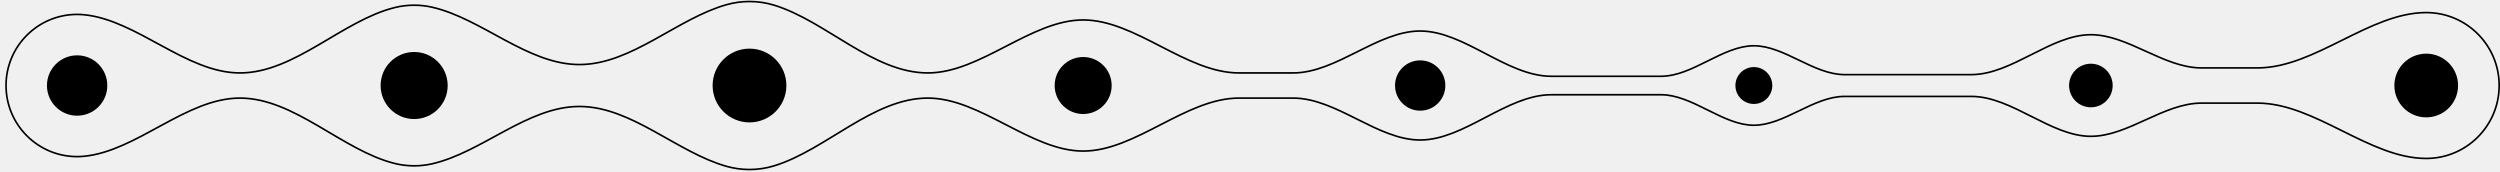
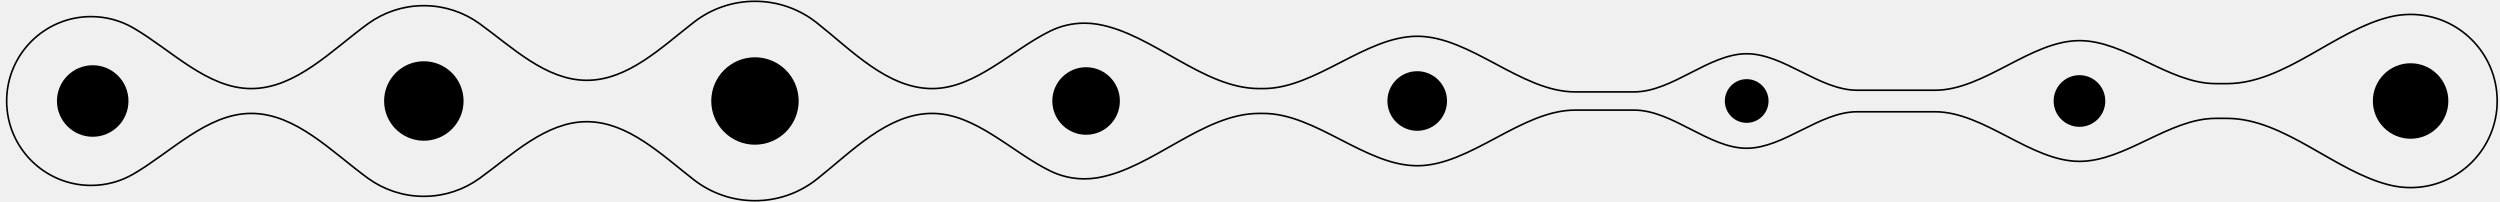
- <svg xmlns="http://www.w3.org/2000/svg" width="1491" height="102" viewBox="0 0 1491 102" fill="none">
+ <svg xmlns="http://www.w3.org/2000/svg" width="1510" height="122" viewBox="0 0 1510 122" fill="none">
  <mask id="path-1-inside-1_4906_5141" fill="white">
-     <path d="M447 0.398C452.172 0.398 457.163 1.174 461.862 2.616C492.905 12.141 520.874 43 553.345 43V43C584.7 43 614.645 11.4 646 11.4V11.4V11.4C677.524 11.4 707.422 43 738.946 43H771.219C796.932 43 821.288 18 847 18V18V18C873.536 18 898.723 45 925.26 45H990.596C1009.4 45 1027.2 26.8 1046 26.8V26.8V26.8C1064.36 26.8 1081.73 44 1100.09 44H1175.68C1199.87 44 1222.8 20.2 1247 20.2V20.2V20.2C1269.36 20.2 1290.54 40 1312.91 40H1346.38C1380.52 40 1412.86 7 1447 7V7C1471.3 7 1491 26.7 1491 51C1491 75.3 1471.3 95 1447 95V95C1412.86 95 1380.52 62 1346.38 62H1312.91C1290.54 62 1269.36 81.8 1247 81.8V81.8V81.8C1222.8 81.8 1199.87 58 1175.68 58H1100.09C1081.73 58 1064.36 75.2 1046 75.2V75.2V75.2C1027.2 75.2 1009.4 57 990.596 57H925.26C898.723 57 873.536 84 847 84V84V84C821.288 84 796.932 59 771.219 59H738.946C707.422 59 677.524 90.6 646 90.6V90.6V90.6C614.644 90.6 584.699 59 553.343 59V59C520.872 59 492.904 89.857 461.861 99.38C457.162 100.822 452.171 101.598 447 101.598C442.282 101.598 437.715 100.952 433.383 99.744C403.537 91.425 376.513 64 345.53 64V64C314.855 64 287.777 91.303 257.882 98.172C254.384 98.976 250.742 99.4 247 99.4C242.959 99.4 239.033 98.905 235.281 97.972C203.832 90.151 175.501 59 143.095 59V59C111.229 59 82.096 90.453 50.394 93.678C48.949 93.825 47.483 93.9 46 93.9C22.307 93.9 3.1 74.693 3.1 51C3.1 27.307 22.307 8.1 46 8.1C47.483 8.1 48.949 8.175 50.394 8.322C82.096 11.547 111.229 43 143.095 43V43C175.501 43 203.832 11.849 235.281 4.028C239.033 3.095 242.959 2.6 247 2.6C250.743 2.6 254.386 3.024 257.884 3.828C287.778 10.699 314.854 38 345.527 38V38C376.511 38 403.535 10.574 433.381 2.252C437.714 1.044 442.281 0.398 447 0.398Z" />
+     <path d="M456 0.281C470.19 0.281 483.242 5.149 493.579 13.305C514.623 29.908 536.236 53.005 563.04 53.005C589.092 53.005 610.807 29.657 634.23 18.254C640.505 15.2 647.552 13.486 655 13.486C657.685 13.486 660.318 13.709 662.882 14.137C696.311 19.718 726.646 53.005 760.538 53.005H763.059C794.581 53.005 824.477 21.408 856 21.408C888.308 21.408 919.021 55.005 951.329 55.005H987.007C1010.07 55.005 1031.94 31.965 1055 31.965C1077.64 31.965 1099.09 54.005 1121.74 54.005H1168.69C1198.3 54.005 1226.39 24.043 1256 24.043C1283.89 24.043 1310.3 50.005 1338.19 50.005H1345.11C1379.65 50.005 1409.93 17.85 1443.49 9.698C1447.5 8.724 1451.69 8.208 1456 8.208C1485.16 8.208 1508.8 31.847 1508.8 61.008C1508.8 90.168 1485.16 113.808 1456 113.808C1451.69 113.808 1447.5 113.291 1443.49 112.318C1409.93 104.166 1379.64 72.005 1345.1 72.005H1338.19C1310.3 72.005 1283.89 97.963 1256 97.963C1226.39 97.963 1198.3 68.005 1168.69 68.005H1121.74C1099.09 68.005 1077.64 90.045 1055 90.045C1031.94 90.045 1010.07 67.005 987.007 67.005H951.336C919.025 67.005 888.31 100.607 856 100.607C824.475 100.607 794.577 69.005 763.052 69.005H760.535C726.646 69.005 696.315 102.289 662.889 107.874C660.323 108.303 657.688 108.526 655 108.526C647.552 108.526 640.505 106.813 634.231 103.759C610.806 92.356 589.089 69.005 563.035 69.005C536.232 69.005 514.62 92.099 493.577 108.7C483.24 116.855 470.189 121.722 456 121.722C441.984 121.722 429.077 116.973 418.801 108.996C399.32 93.875 379.093 74.005 354.433 74.005C329.968 74.005 309.82 93.766 289.995 108.101C280.438 115.012 268.695 119.085 256 119.085C243.242 119.085 231.444 114.971 221.862 107.998C200.213 92.243 178.521 69.005 151.747 69.005C125.335 69.005 103.603 92.372 80.741 105.598C73.169 109.979 64.377 112.486 55 112.486C26.569 112.486 3.52 89.438 3.52 61.007C3.52 32.575 26.568 9.526 55 9.526C64.377 9.526 73.168 12.034 80.74 16.414C103.602 29.639 125.334 53.005 151.745 53.005C178.521 53.005 200.213 29.765 221.863 14.011C231.445 7.038 243.242 2.925 256 2.925C268.696 2.925 280.441 6.999 289.998 13.91C309.82 28.245 329.967 48.005 354.429 48.005C379.09 48.005 399.316 28.133 418.796 13.011C429.073 5.032 441.982 0.281 456 0.281Z" />
  </mask>
-   <path d="M447 0.398L447 -0.602H447V0.398ZM447 101.598L447 102.598L447 102.598L447 101.598ZM247 99.4L247 100.4H247V99.4ZM46 93.9L46 94.9H46V93.9ZM3.1 51L2.1 51V51H3.1ZM46 8.1L46 7.1L46 7.1L46 8.1ZM247 2.6L247 1.6L247 1.6L247 2.6ZM433.381 2.252L433.649 3.216L433.381 2.252ZM50.394 8.322L50.495 7.327L50.394 8.322ZM447 0.398L447 1.398C452.071 1.398 456.963 2.159 461.569 3.572L461.862 2.616L462.155 1.66C457.362 0.19 452.273 -0.602 447 -0.602L447 0.398ZM738.946 43V44H771.219V43V42H738.946V43ZM925.26 45V46H990.596V45V44H925.26V45ZM1100.09 44V45H1175.68V44V43H1100.09V44ZM1312.91 40V41H1346.38V40V39H1312.91V40ZM1447 7V8C1470.75 8 1490 27.252 1490 51H1491H1492C1492 26.147 1471.85 6 1447 6V7ZM1491 51H1490C1490 74.748 1470.75 94 1447 94V95V96C1471.85 96 1492 75.853 1492 51H1491ZM1346.38 62V61H1312.91V62V63H1346.38V62ZM1175.68 58V57H1100.09V58V59H1175.68V58ZM990.596 57V56H925.26V57V58H990.596V57ZM771.219 59V58H738.946V59V60H771.219V59ZM461.861 99.38L461.567 98.424C456.962 99.837 452.071 100.598 447 100.598L447 101.598L447 102.598C452.272 102.598 457.361 101.807 462.154 100.336L461.861 99.38ZM447 101.598V100.598C442.374 100.598 437.897 99.965 433.651 98.781L433.383 99.744L433.114 100.708C437.533 101.939 442.191 102.598 447 102.598V101.598ZM257.882 98.172L257.658 97.198C254.233 97.984 250.666 98.4 247 98.4V99.4V100.4C250.817 100.4 254.535 99.967 258.105 99.147L257.882 98.172ZM247 99.4L247 98.4C243.041 98.4 239.196 97.915 235.522 97.001L235.281 97.972L235.039 98.942C238.87 99.895 242.877 100.4 247 100.4L247 99.4ZM50.394 93.678L50.293 92.683C48.882 92.827 47.45 92.9 46 92.9V93.9V94.9C47.517 94.9 49.017 94.823 50.495 94.673L50.394 93.678ZM46 93.9L46 92.9C22.859 92.9 4.1 74.141 4.1 51H3.1H2.1C2.1 75.245 21.755 94.9 46 94.9L46 93.9ZM3.1 51L4.1 51C4.1 27.859 22.859 9.1 46 9.1L46 8.1L46 7.1C21.755 7.1 2.1 26.755 2.1 51L3.1 51ZM46 8.1V9.1C47.45 9.1 48.882 9.173 50.293 9.317L50.394 8.322L50.495 7.327C49.017 7.177 47.517 7.1 46 7.1V8.1ZM235.281 4.028L235.522 4.999C239.196 4.085 243.041 3.6 247 3.6L247 2.6L247 1.6C242.877 1.6 238.87 2.105 235.039 3.058L235.281 4.028ZM247 2.6V3.6C250.667 3.6 254.235 4.016 257.66 4.803L257.884 3.828L258.108 2.854C254.537 2.033 250.818 1.6 247 1.6V2.6ZM433.381 2.252L433.649 3.216C437.896 2.032 442.373 1.398 447 1.398V0.398V-0.602C442.19 -0.602 437.532 0.057 433.112 1.289L433.381 2.252ZM345.527 38V39C361.298 39 376 32.021 390.362 24.123C404.804 16.181 418.872 7.336 433.649 3.216L433.381 2.252L433.112 1.289C418.044 5.49 403.677 14.518 389.399 22.37C375.042 30.266 360.739 37 345.527 37V38ZM257.884 3.828L257.66 4.803C272.44 8.2 286.526 16.648 300.941 24.372C315.275 32.053 329.913 39 345.527 39V38V37C330.468 37 316.231 30.296 301.886 22.609C287.62 14.965 273.222 6.327 258.108 2.854L257.884 3.828ZM143.095 43V44C159.597 44 174.995 36.071 190.05 27.311C205.194 18.5 219.975 8.865 235.522 4.999L235.281 4.028L235.039 3.058C219.138 7.012 204.029 16.863 189.044 25.583C173.97 34.353 158.999 42 143.095 42V43ZM50.394 8.322L50.293 9.317C65.9 10.905 80.912 19.448 96.206 27.749C111.398 35.996 126.868 44 143.095 44V43V42C127.456 42 112.426 34.278 97.16 25.992C81.995 17.76 66.59 8.965 50.495 7.327L50.394 8.322ZM143.095 59V58C126.868 58 111.398 66.004 96.206 74.251C80.912 82.552 65.9 91.095 50.293 92.683L50.394 93.678L50.495 94.673C66.59 93.035 81.995 84.24 97.16 76.008C112.426 67.722 127.456 60 143.095 60V59ZM1100.09 58V57C1090.64 57 1081.49 61.424 1072.61 65.699C1063.63 70.024 1054.91 74.2 1046 74.2L1046 75.2L1046 76.2C1055.45 76.2 1064.6 71.777 1073.48 67.501C1082.46 63.176 1091.18 59 1100.09 59V58ZM1247 81.8V80.8C1235.18 80.8 1223.63 74.985 1211.79 69.007C1200.06 63.085 1188.06 57 1175.68 57V58V59C1187.49 59 1199.05 64.815 1210.89 70.793C1222.61 76.715 1234.62 82.8 1247 82.8V81.8ZM1312.91 62V61C1301.47 61 1290.38 66.061 1279.54 70.99C1268.61 75.961 1257.93 80.8 1247 80.8L1247 81.8L1247 82.8C1258.44 82.8 1269.53 77.739 1280.37 72.81C1291.3 67.839 1301.98 63 1312.91 63V62ZM1346.38 40V41C1363.73 41 1380.57 32.619 1397.14 24.396C1413.81 16.119 1430.21 8 1447 8V7V6C1429.65 6 1412.81 14.381 1396.25 22.604C1379.57 30.881 1363.17 39 1346.38 39V40ZM345.53 64V63C329.915 63 315.276 69.947 300.941 77.629C286.526 85.353 272.438 93.801 257.658 97.198L257.882 98.172L258.105 99.147C273.22 95.674 287.62 87.036 301.886 79.392C316.232 71.704 330.47 65 345.53 65V64ZM1175.68 44V45C1188.06 45 1200.06 38.915 1211.79 32.993C1223.63 27.015 1235.18 21.2 1247 21.2V20.2V19.2C1234.62 19.2 1222.61 25.285 1210.89 31.207C1199.05 37.185 1187.49 43 1175.68 43V44ZM433.383 99.744L433.651 98.781C418.874 94.662 404.806 85.817 390.365 77.876C376.002 69.978 361.301 63 345.53 63V64V65C360.742 65 375.044 71.734 389.401 79.629C403.679 87.48 418.046 96.507 433.114 100.708L433.383 99.744ZM1046 26.8L1046 27.8C1054.91 27.8 1063.63 31.976 1072.61 36.301C1081.49 40.576 1090.64 45 1100.09 45V44V43C1091.18 43 1082.46 38.824 1073.48 34.499C1064.6 30.223 1055.45 25.8 1046 25.8L1046 26.8ZM553.343 59V58C536.807 58 521.486 65.855 506.554 74.76C491.536 83.716 476.938 93.709 461.567 98.424L461.861 99.38L462.154 100.336C477.826 95.528 492.734 85.331 507.579 76.478C522.509 67.574 537.408 60 553.343 60V59ZM990.596 45V46C1000.27 46 1009.65 41.319 1018.74 36.795C1027.95 32.219 1036.88 27.8 1046 27.8V26.8V25.8C1036.32 25.8 1026.95 30.481 1017.85 35.005C1008.65 39.581 999.716 44 990.596 44V45ZM738.946 59V58C722.896 58 707.315 66.04 692.015 73.911C676.604 81.839 661.474 89.6 646 89.6V90.6V91.6C662.05 91.6 677.631 83.56 692.93 75.689C708.342 67.76 723.472 60 738.946 60V59ZM771.219 43V44C784.356 44 797.093 37.618 809.556 31.395C822.127 25.118 834.424 19 847 19V18V17C833.864 17 821.126 23.382 808.663 29.605C796.092 35.882 783.795 42 771.219 42V43ZM847 84V83C834.424 83 822.127 76.882 809.556 70.605C797.093 64.382 784.356 58 771.219 58V59V60C783.795 60 796.092 66.118 808.663 72.395C821.126 78.618 833.864 85 847 85V84ZM646 11.4V12.4C661.474 12.4 676.604 20.161 692.015 28.089C707.315 35.96 722.896 44 738.946 44V43V42C723.472 42 708.342 34.24 692.93 26.311C677.631 18.44 662.05 10.4 646 10.4V11.4ZM1447 95V94C1430.21 94 1413.81 85.881 1397.14 77.604C1380.57 69.381 1363.73 61 1346.38 61V62V63C1363.17 63 1379.57 71.119 1396.25 79.396C1412.81 87.619 1429.65 96 1447 96V95ZM646 90.6L646 89.6C630.611 89.6 615.512 81.84 600.13 73.911C584.861 66.04 569.31 58 553.343 58V59V60C568.732 60 583.831 67.759 599.213 75.689C614.482 83.559 630.033 91.6 646 91.6L646 90.6ZM847 18V19C859.976 19 872.679 25.606 885.667 32.386C898.54 39.106 911.699 46 925.26 46V45V44C912.284 44 899.581 37.394 886.593 30.613C873.719 23.894 860.56 17 847 17V18ZM235.281 97.972L235.522 97.001C219.975 93.135 205.194 83.5 190.05 74.689C174.995 65.929 159.597 58 143.095 58V59V60C158.999 60 173.97 67.647 189.044 76.417C204.029 85.137 219.138 94.988 235.039 98.942L235.281 97.972ZM1247 20.2L1247 21.2C1257.93 21.2 1268.61 26.039 1279.54 31.01C1290.38 35.939 1301.47 41 1312.91 41V40V39C1301.98 39 1291.3 34.161 1280.37 29.19C1269.53 24.261 1258.44 19.2 1247 19.2L1247 20.2ZM925.26 57V56C911.699 56 898.54 62.894 885.667 69.614C872.679 76.394 859.976 83 847 83V84V85C860.56 85 873.719 78.106 886.593 71.386C899.581 64.606 912.284 58 925.26 58V57ZM553.345 43V44C569.311 44 584.863 35.96 600.131 28.089C615.513 20.16 630.612 12.4 646 12.4L646 11.4L646 10.4C630.034 10.4 614.482 18.441 599.214 26.311C583.832 34.241 568.734 42 553.345 42V43ZM1046 75.2V74.2C1036.88 74.2 1027.95 69.781 1018.74 65.205C1009.65 60.681 1000.27 56 990.596 56V57V58C999.716 58 1008.65 62.419 1017.85 66.996C1026.95 71.519 1036.32 76.2 1046 76.2V75.2ZM461.862 2.616L461.569 3.572C476.94 8.288 491.538 18.282 506.556 27.239C521.488 36.145 536.809 44 553.345 44V43V42C537.41 42 522.511 34.426 507.58 25.521C492.735 16.667 477.828 6.469 462.155 1.66L461.862 2.616Z" fill="black" mask="url(#path-1-inside-1_4906_5141)" />
-   <circle cx="46" cy="51" r="18" fill="black" />
-   <circle cx="646" cy="51" r="17" fill="black" />
-   <circle cx="1447" cy="51" r="19" fill="black" />
-   <circle cx="1247" cy="51" r="13" fill="black" />
-   <circle cx="1046" cy="51" r="11" fill="black" />
-   <circle cx="847" cy="51" r="15" fill="black" />
-   <circle cx="447" cy="51" r="22" fill="black" />
-   <circle cx="247" cy="51" r="20" fill="black" />
+   <path d="M456 0.281V-0.719V0.281ZM655 13.486V12.486V13.486ZM1456 8.208V7.208V8.208ZM1508.8 61.008H1509.8H1508.8ZM1456 113.808V114.808V113.808ZM655 108.526V109.526V108.526ZM456 121.722V122.722V121.722ZM256 119.085V120.085V119.085ZM55 112.486V113.486H55L55 112.486ZM3.52 61.007H2.52V61.007L3.52 61.007ZM55 9.526L55 8.526H55V9.526ZM256 2.925V1.925V2.925ZM418.796 13.011L418.183 12.221L418.796 13.011ZM1443.49 9.698L1443.26 8.726L1443.49 9.698ZM493.577 108.7L492.958 107.915L493.577 108.7ZM1443.49 112.318L1443.26 113.289L1443.49 112.318ZM634.231 103.759L633.793 104.658L634.231 103.759ZM634.23 18.254L634.668 19.154L634.23 18.254ZM456 0.281V1.281C469.957 1.281 482.793 6.068 492.96 14.09L493.579 13.305L494.199 12.52C483.691 4.229 470.422 -0.719 456 -0.719V0.281ZM634.23 18.254L634.668 19.154C640.809 16.164 647.707 14.486 655 14.486V13.486V12.486C647.397 12.486 640.2 14.236 633.793 17.355L634.23 18.254ZM655 13.486V14.486C657.63 14.486 660.208 14.704 662.717 15.123L662.882 14.137L663.047 13.151C660.429 12.714 657.741 12.486 655 12.486V13.486ZM760.538 53.005V54.005H763.059V53.005V52.005H760.538V53.005ZM951.329 55.005V56.005H987.007V55.005V54.005H951.329V55.005ZM1121.74 54.005V55.005H1168.69V54.005V53.005H1121.74V54.005ZM1338.19 50.005V51.005H1345.11V50.005V49.005H1338.19V50.005ZM1443.49 9.698L1443.73 10.67C1447.66 9.715 1451.77 9.208 1456 9.208V8.208V7.208C1451.61 7.208 1447.34 7.734 1443.26 8.726L1443.49 9.698ZM1456 8.208V9.208C1484.61 9.208 1507.8 32.4 1507.8 61.008H1508.8H1509.8C1509.8 31.295 1485.71 7.208 1456 7.208V8.208ZM1508.8 61.008H1507.8C1507.8 89.616 1484.61 112.808 1456 112.808V113.808V114.808C1485.71 114.808 1509.8 90.721 1509.8 61.008H1508.8ZM1456 113.808V112.808C1451.77 112.808 1447.66 112.301 1443.73 111.346L1443.49 112.318L1443.26 113.289C1447.34 114.282 1451.61 114.808 1456 114.808V113.808ZM1345.1 72.005V71.005H1338.19V72.005V73.005H1345.1V72.005ZM1168.69 68.005V67.005H1121.74V68.005V69.005H1168.69V68.005ZM987.007 67.005V66.005H951.336V67.005V68.005H987.007V67.005ZM763.052 69.005V68.005H760.535V69.005V70.005H763.052V69.005ZM662.889 107.874L662.724 106.888C660.213 107.308 657.632 107.526 655 107.526V108.526V109.526C657.743 109.526 660.434 109.299 663.054 108.861L662.889 107.874ZM655 108.526V107.526C647.707 107.526 640.809 105.849 634.669 102.86L634.231 103.759L633.793 104.658C640.201 107.777 647.397 109.526 655 109.526V108.526ZM493.577 108.7L492.958 107.915C482.791 115.936 469.956 120.722 456 120.722V121.722V122.722C470.421 122.722 483.689 117.774 494.197 109.485L493.577 108.7ZM456 121.722V120.722C442.214 120.722 429.521 116.051 419.414 108.206L418.801 108.996L418.188 109.786C428.633 117.894 441.754 122.722 456 122.722V121.722ZM289.995 108.101L289.409 107.291C280.017 114.082 268.477 118.085 256 118.085V119.085V120.085C268.912 120.085 280.859 115.941 290.581 108.912L289.995 108.101ZM256 119.085V118.085C243.46 118.085 231.868 114.042 222.45 107.189L221.862 107.998L221.273 108.806C231.021 115.9 243.023 120.085 256 120.085V119.085ZM80.741 105.598L80.24 104.733C72.816 109.028 64.197 111.486 55 111.486L55 112.486L55 113.486C64.558 113.486 73.522 110.93 81.242 106.464L80.741 105.598ZM55 112.486V111.486C27.121 111.486 4.52 88.886 4.52 61.007L3.52 61.007L2.52 61.007C2.52 89.991 26.016 113.486 55 113.486V112.486ZM3.52 61.007H4.52C4.52 33.127 27.121 10.526 55 10.526V9.526V8.526C26.016 8.526 2.52 32.023 2.52 61.007H3.52ZM55 9.526L55 10.526C64.196 10.526 72.816 12.985 80.24 17.28L80.74 16.414L81.241 15.548C73.521 11.082 64.557 8.526 55 8.526L55 9.526ZM221.863 14.011L222.451 14.82C231.868 7.967 243.461 3.925 256 3.925V2.925V1.925C243.024 1.925 231.022 6.109 221.275 13.202L221.863 14.011ZM256 2.925V3.925C268.479 3.925 280.019 7.928 289.412 14.72L289.998 13.91L290.584 13.1C280.862 6.069 268.913 1.925 256 1.925V2.925ZM418.796 13.011L419.409 13.8C429.517 5.953 442.212 1.281 456 1.281V0.281V-0.719C441.752 -0.719 428.629 4.11 418.183 12.221L418.796 13.011ZM354.429 48.005V49.005C367.035 49.005 378.45 43.925 389.1 37.018C399.72 30.13 409.739 21.308 419.409 13.8L418.796 13.011L418.183 12.221C408.373 19.836 398.54 28.511 388.011 35.34C377.512 42.149 366.484 47.005 354.429 47.005V48.005ZM289.998 13.91L289.412 14.72C299.22 21.814 309.345 30.432 319.936 37.177C330.578 43.953 341.923 49.005 354.429 49.005V48.005V47.005C342.473 47.005 331.513 42.177 321.011 35.49C310.458 28.77 300.598 20.342 290.584 13.1L289.998 13.91ZM151.745 53.005V54.005C165.428 54.005 177.747 48.066 189.287 40.244C195.061 36.33 200.666 31.926 206.163 27.531C211.67 23.128 217.062 18.741 222.451 14.82L221.863 14.011L221.275 13.202C215.839 17.158 210.4 21.584 204.914 25.969C199.418 30.363 193.867 34.723 188.165 38.588C176.752 46.324 164.837 52.005 151.745 52.005V53.005ZM80.74 16.414L80.24 17.28C85.909 20.56 91.52 24.475 97.184 28.524C102.836 32.565 108.547 36.745 114.369 40.509C126.006 48.033 138.244 54.005 151.745 54.005V53.005V52.005C138.835 52.005 127.001 46.294 115.454 38.829C109.684 35.098 104.025 30.957 98.347 26.897C92.681 22.846 87.002 18.881 81.241 15.548L80.74 16.414ZM151.747 69.005V68.005C138.245 68.005 126.007 73.978 114.37 81.502C108.548 85.266 102.837 89.446 97.185 93.487C91.521 97.537 85.91 101.452 80.24 104.733L80.741 105.598L81.242 106.464C87.003 103.131 92.682 99.166 98.348 95.114C104.026 91.054 109.685 86.913 115.456 83.181C127.002 75.716 138.836 70.005 151.747 70.005V69.005ZM1121.74 68.005V67.005C1110.14 67.005 1098.89 72.647 1087.92 78.13C1076.84 83.667 1066.04 89.045 1055 89.045V90.045V91.045C1066.6 91.045 1077.85 85.402 1088.82 79.919C1099.89 74.382 1110.7 69.005 1121.74 69.005V68.005ZM1256 97.963V96.963C1241.49 96.963 1227.29 89.615 1212.81 82.096C1198.44 74.636 1183.79 67.005 1168.69 67.005V68.005V69.005C1183.2 69.005 1197.4 76.352 1211.88 83.871C1226.25 91.331 1240.91 98.963 1256 98.963V97.963ZM1338.19 72.005V71.005C1323.97 71.005 1310.19 77.616 1296.66 84.082C1283.04 90.595 1269.68 96.963 1256 96.963V97.963V98.963C1270.21 98.963 1284 92.351 1297.52 85.886C1311.15 79.372 1324.51 73.005 1338.19 73.005V72.005ZM1345.11 50.005V51.005C1362.67 51.005 1379.08 42.833 1395.16 33.78C1411.32 24.678 1427.12 14.704 1443.73 10.67L1443.49 9.698L1443.26 8.726C1426.31 12.844 1410.18 23.023 1394.18 32.037C1378.09 41.099 1362.09 49.005 1345.11 49.005V50.005ZM354.433 74.005V73.005C341.925 73.005 330.58 78.057 319.937 84.834C309.344 91.579 299.219 100.198 289.409 107.291L289.995 108.101L290.581 108.912C300.596 101.67 310.457 93.241 321.011 86.521C331.514 79.833 342.475 75.005 354.433 75.005V74.005ZM1168.69 54.005V55.005C1183.78 55.005 1198.44 47.372 1212.8 39.911C1227.29 32.391 1241.49 25.043 1256 25.043V24.043V23.043C1240.9 23.043 1226.25 30.676 1211.88 38.136C1197.4 45.657 1183.2 53.005 1168.69 53.005V54.005ZM418.801 108.996L419.414 108.206C409.744 100.7 399.723 91.878 389.103 84.991C378.454 78.085 367.039 73.005 354.433 73.005V74.005V75.005C366.487 75.005 377.516 79.86 388.015 86.669C398.544 93.497 408.377 102.171 418.188 109.786L418.801 108.996ZM1055 31.965V32.965C1066.04 32.965 1076.84 38.343 1087.92 43.879C1098.89 49.362 1110.14 55.005 1121.74 55.005V54.005V53.005C1110.7 53.005 1099.89 47.627 1088.82 42.09C1077.85 36.607 1066.6 30.965 1055 30.965V31.965ZM563.035 69.005V68.005C549.339 68.005 537.033 73.907 525.579 81.804C514.171 89.669 503.379 99.693 492.958 107.915L493.577 108.7L494.197 109.485C504.818 101.106 515.353 91.283 526.714 83.45C538.027 75.65 549.929 70.005 563.035 70.005V69.005ZM987.007 55.005V56.005C998.825 56.005 1010.28 50.106 1021.46 44.375C1032.75 38.586 1043.76 32.965 1055 32.965V31.965V30.965C1043.18 30.965 1031.72 36.864 1020.55 42.595C1009.26 48.384 998.251 54.005 987.007 54.005V55.005ZM760.535 69.005V68.005C743.292 68.005 727.019 76.469 711.047 85.474C694.979 94.533 679.221 104.132 662.724 106.888L662.889 107.874L663.054 108.861C679.982 106.032 696.103 96.195 712.029 87.216C728.052 78.183 743.889 70.005 760.535 70.005V69.005ZM763.059 53.005V54.005C779.108 54.005 794.688 45.966 809.987 38.096C825.398 30.168 840.527 22.408 856 22.408V21.408V20.408C839.951 20.408 824.37 28.447 809.072 36.317C793.661 44.245 778.532 52.005 763.059 52.005V53.005ZM856 100.607V99.607C840.526 99.607 825.396 91.847 809.983 83.917C794.684 76.045 779.102 68.005 763.052 68.005V69.005V70.005C778.526 70.005 793.656 77.766 809.068 85.695C824.368 93.567 839.949 101.607 856 101.607V100.607ZM662.882 14.137L662.717 15.123C679.216 17.878 694.976 27.476 711.045 36.535C727.019 45.54 743.293 54.005 760.538 54.005V53.005V52.005C743.891 52.005 728.052 43.826 712.028 34.793C696.1 25.813 679.977 15.977 663.047 13.151L662.882 14.137ZM1443.49 112.318L1443.73 111.346C1427.12 107.312 1411.32 97.336 1395.16 88.233C1379.08 79.178 1362.66 71.005 1345.1 71.005V72.005V73.005C1362.08 73.005 1378.08 80.912 1394.17 89.975C1410.18 98.991 1426.3 109.172 1443.26 113.289L1443.49 112.318ZM634.231 103.759L634.669 102.86C628.873 100.038 623.168 96.47 617.439 92.683C611.731 88.91 605.969 84.897 600.149 81.258C588.502 73.974 576.357 68.005 563.035 68.005V69.005V70.005C575.767 70.005 587.507 75.711 599.088 82.954C604.883 86.577 610.57 90.54 616.336 94.352C622.082 98.15 627.876 101.777 633.793 104.658L634.231 103.759ZM856 21.408V22.408C871.856 22.408 887.379 30.658 903.194 39.089C918.89 47.456 934.877 56.005 951.329 56.005V55.005V54.005C935.473 54.005 919.949 45.755 904.135 37.324C888.439 28.957 872.452 20.408 856 20.408V21.408ZM221.862 107.998L222.45 107.189C217.061 103.267 211.67 98.88 206.163 94.478C200.666 90.083 195.061 85.679 189.287 81.766C177.748 73.944 165.429 68.005 151.747 68.005V69.005V70.005C164.839 70.005 176.753 75.685 188.165 83.421C193.868 87.286 199.418 91.646 204.914 96.04C210.399 100.425 215.838 104.851 221.273 108.806L221.862 107.998ZM1256 24.043V25.043C1269.68 25.043 1283.04 31.412 1296.66 37.926C1310.19 44.392 1323.98 51.005 1338.19 51.005V50.005V49.005C1324.51 49.005 1311.15 42.636 1297.53 36.122C1284 29.655 1270.22 23.043 1256 23.043V24.043ZM951.336 67.005V66.005C934.883 66.005 918.894 74.555 903.197 82.924C887.382 91.356 871.857 99.607 856 99.607V100.607V101.607C872.453 101.607 888.441 93.058 904.138 84.689C919.954 76.256 935.479 68.005 951.336 68.005V67.005ZM563.04 53.005V54.005C576.361 54.005 588.505 48.036 600.151 40.754C605.97 37.114 611.732 33.102 617.44 29.329C623.168 25.542 628.873 21.975 634.668 19.154L634.23 18.254L633.793 17.355C627.876 20.235 622.083 23.862 616.337 27.66C610.571 31.472 604.885 35.435 599.091 39.058C587.51 46.3 575.771 52.005 563.04 52.005V53.005ZM1055 90.045V89.045C1043.76 89.045 1032.75 83.424 1021.46 77.635C1010.28 71.904 998.825 66.005 987.007 66.005V67.005V68.005C998.251 68.005 1009.26 73.626 1020.55 79.415C1031.72 85.146 1043.18 91.045 1055 91.045V90.045ZM493.579 13.305L492.96 14.09C503.381 22.312 514.174 32.338 525.582 40.204C537.036 48.102 549.343 54.005 563.04 54.005V53.005V52.005C549.933 52.005 538.031 46.359 526.717 38.558C515.356 30.724 504.821 20.9 494.199 12.52L493.579 13.305Z" fill="black" mask="url(#path-1-inside-1_4906_5141)" />
+   <circle cx="56" cy="61.006" r="21.6" fill="black" />
+   <circle cx="656" cy="61" r="20.4" fill="black" />
+   <circle cx="1456" cy="61" r="22.8" fill="black" />
+   <circle cx="1256" cy="61" r="15.6" fill="black" />
+   <circle cx="1055" cy="61" r="13.2" fill="black" />
+   <circle cx="856" cy="61" r="18" fill="black" />
+   <circle cx="456" cy="61" r="26.4" fill="black" />
+   <circle cx="256" cy="61" r="24" fill="black" />
</svg>
